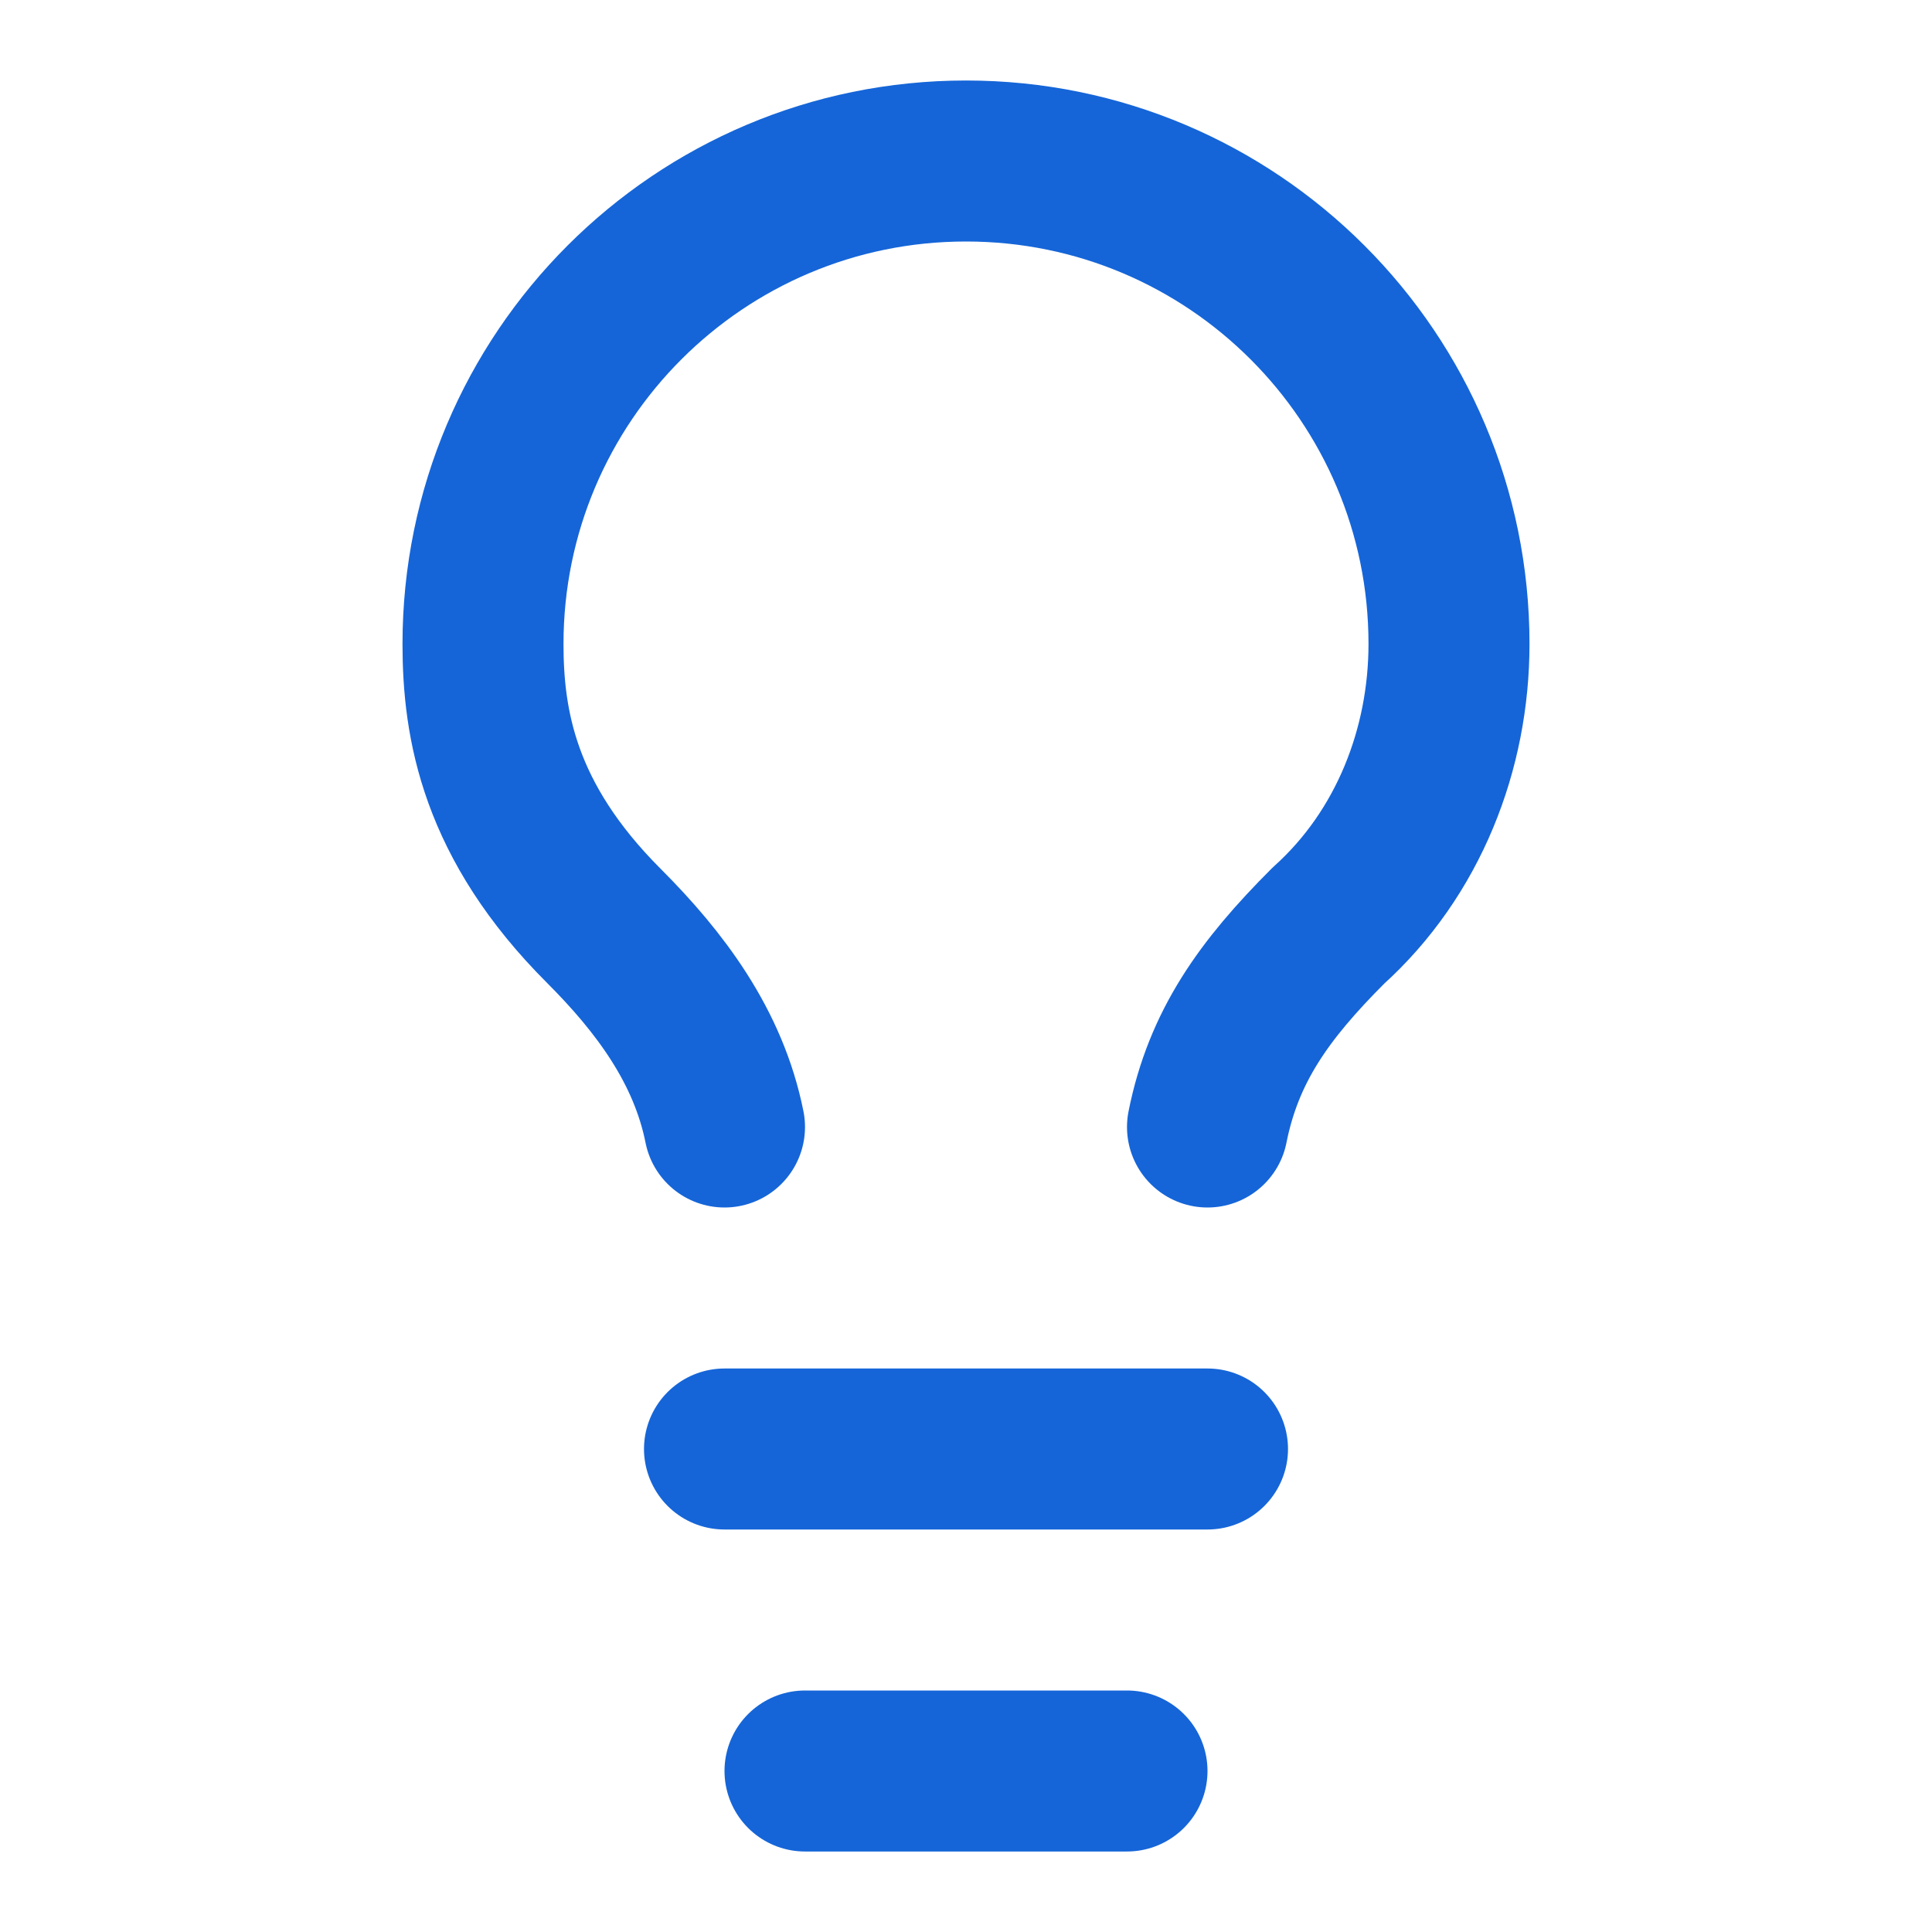
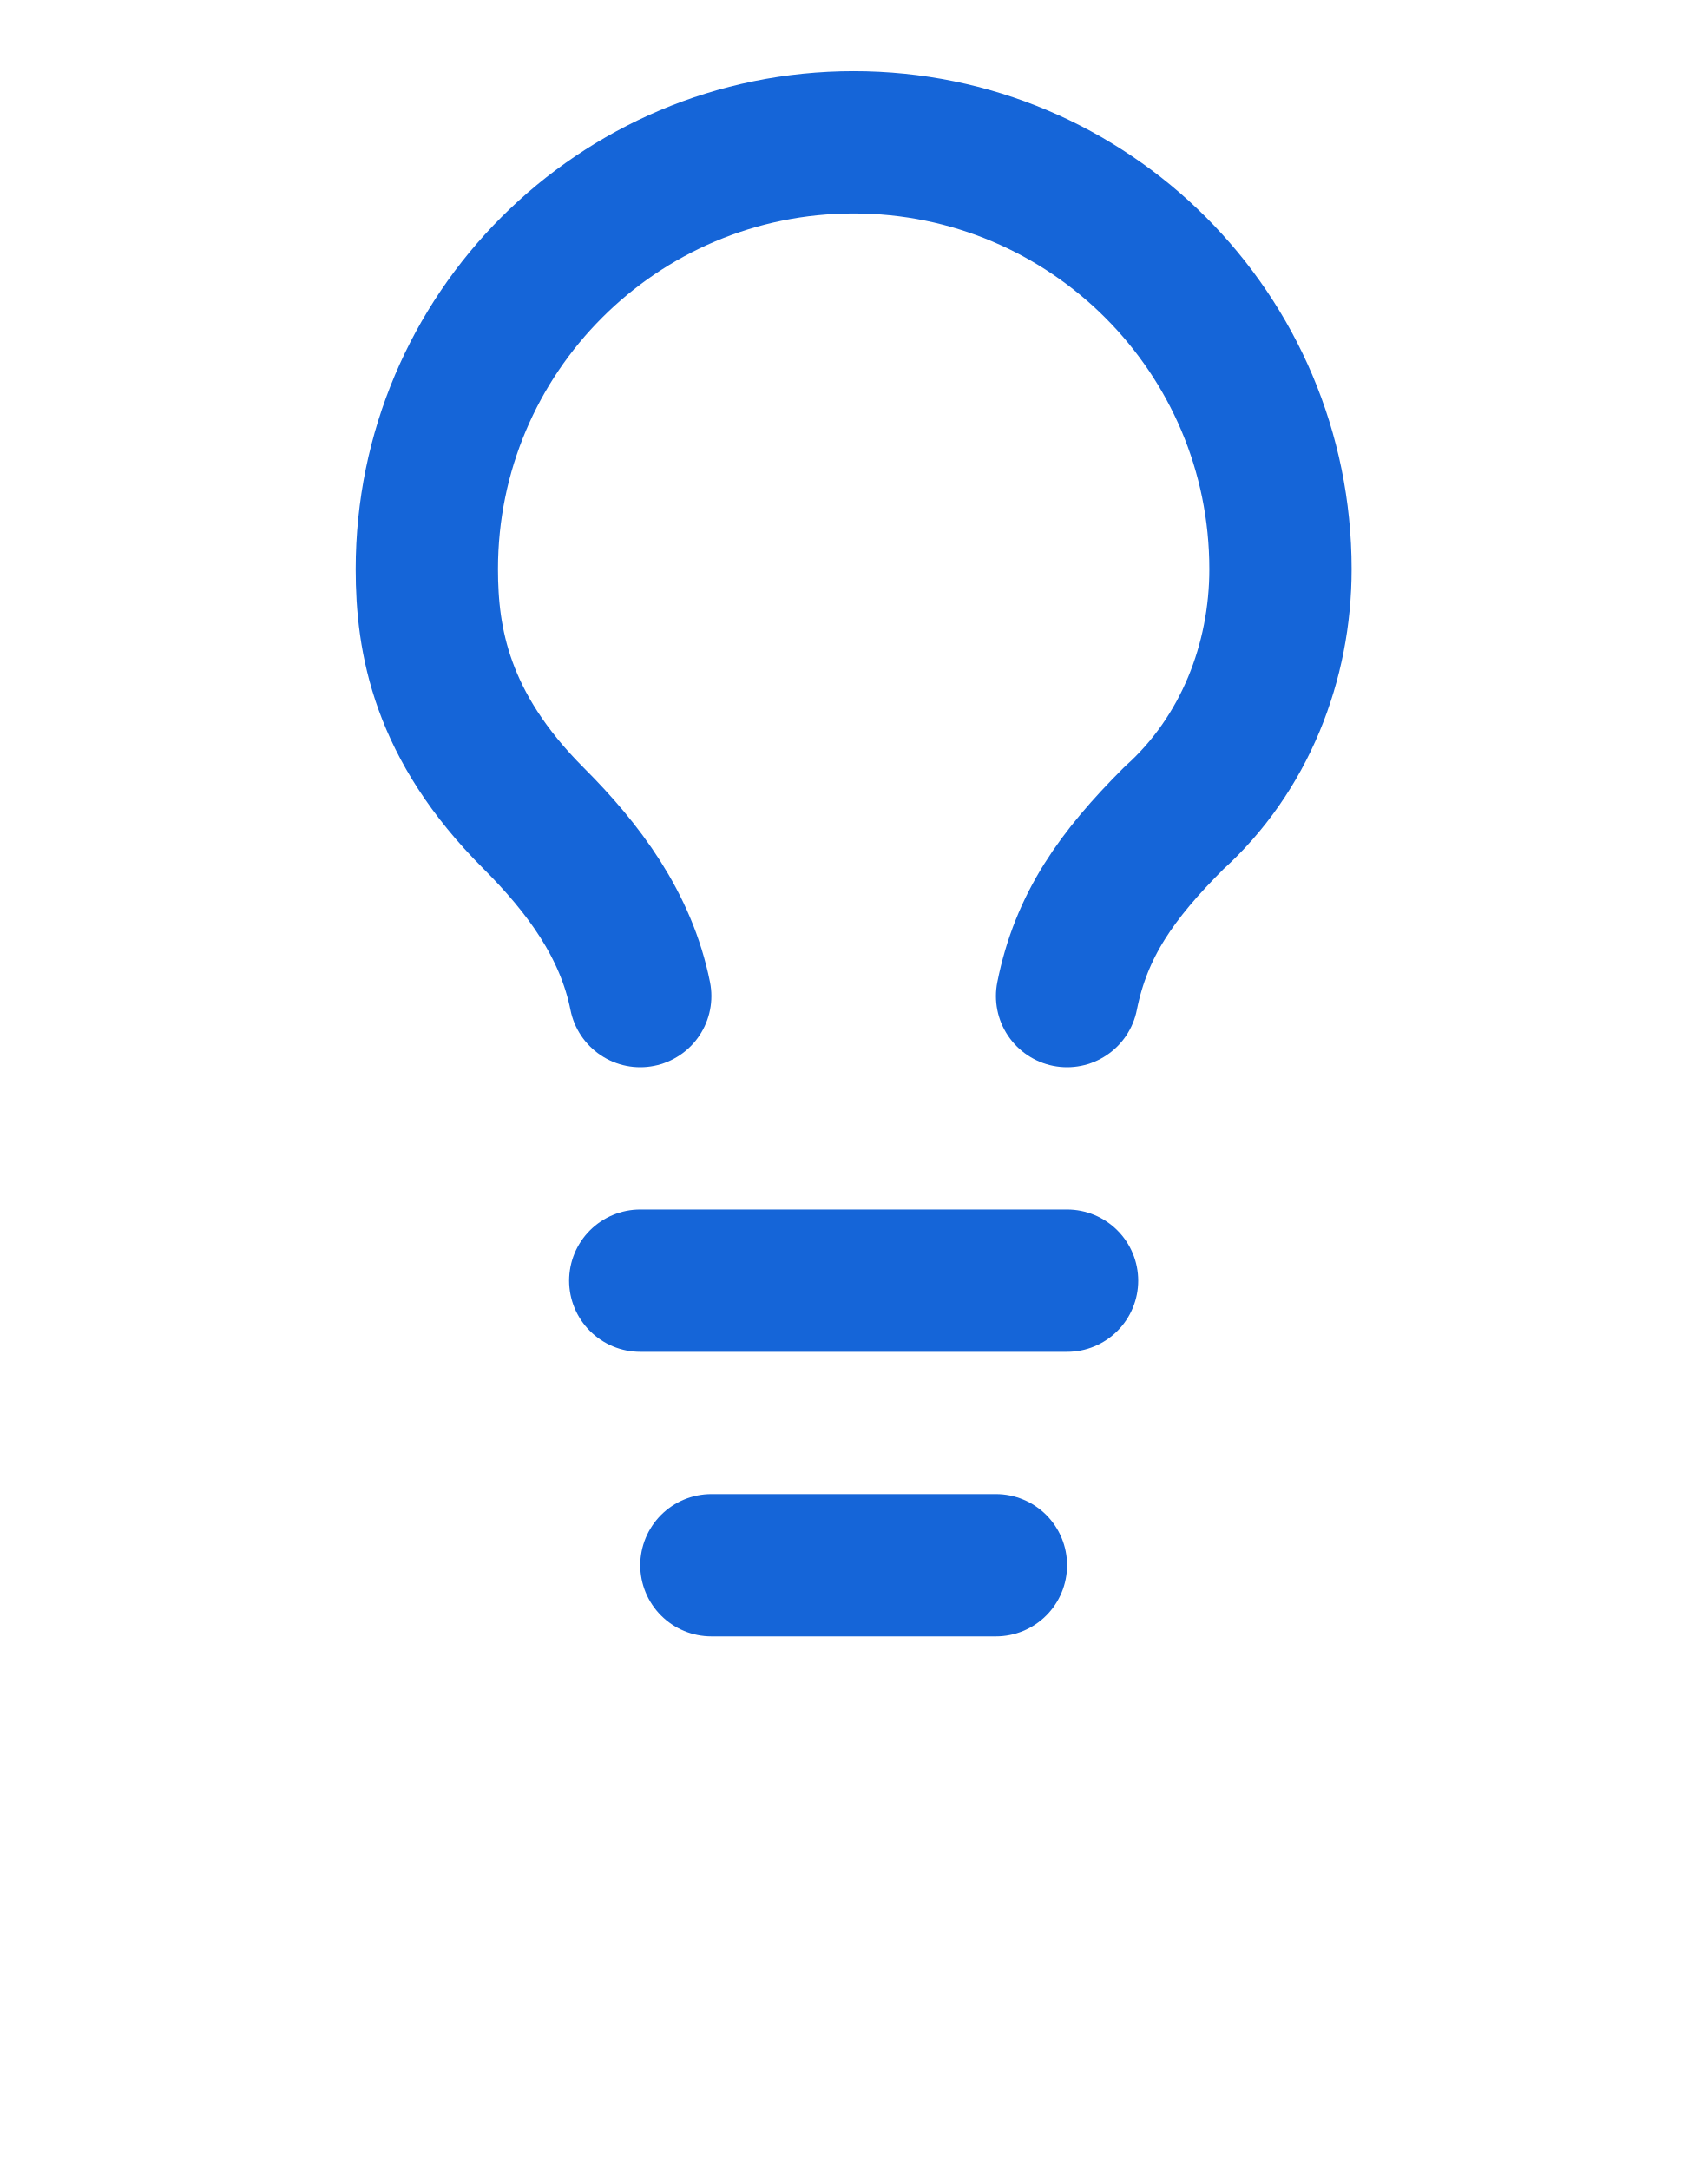
- <svg xmlns="http://www.w3.org/2000/svg" width="24" height="24" viewBox="0 0 24 24" fill="none" stroke="#1565D8" stroke-width="2" stroke-linecap="round" stroke-linejoin="round">
+ <svg xmlns="http://www.w3.org/2000/svg" width="24" height="30.5" viewBox="0 0 24 30.5" fill="none" stroke="#1565D8" stroke-width="2" stroke-linecap="round" stroke-linejoin="round">
  <path d="M15 14c.2-1 .7-1.7 1.5-2.5 1-.9 1.5-2.2 1.5-3.5A6 6 0 0 0 6 8c0 1 .2 2.2 1.5 3.5.7.7 1.3 1.5 1.5 2.5" />
  <path d="M9 18h6" />
  <path d="M10 22h4" />
</svg>
